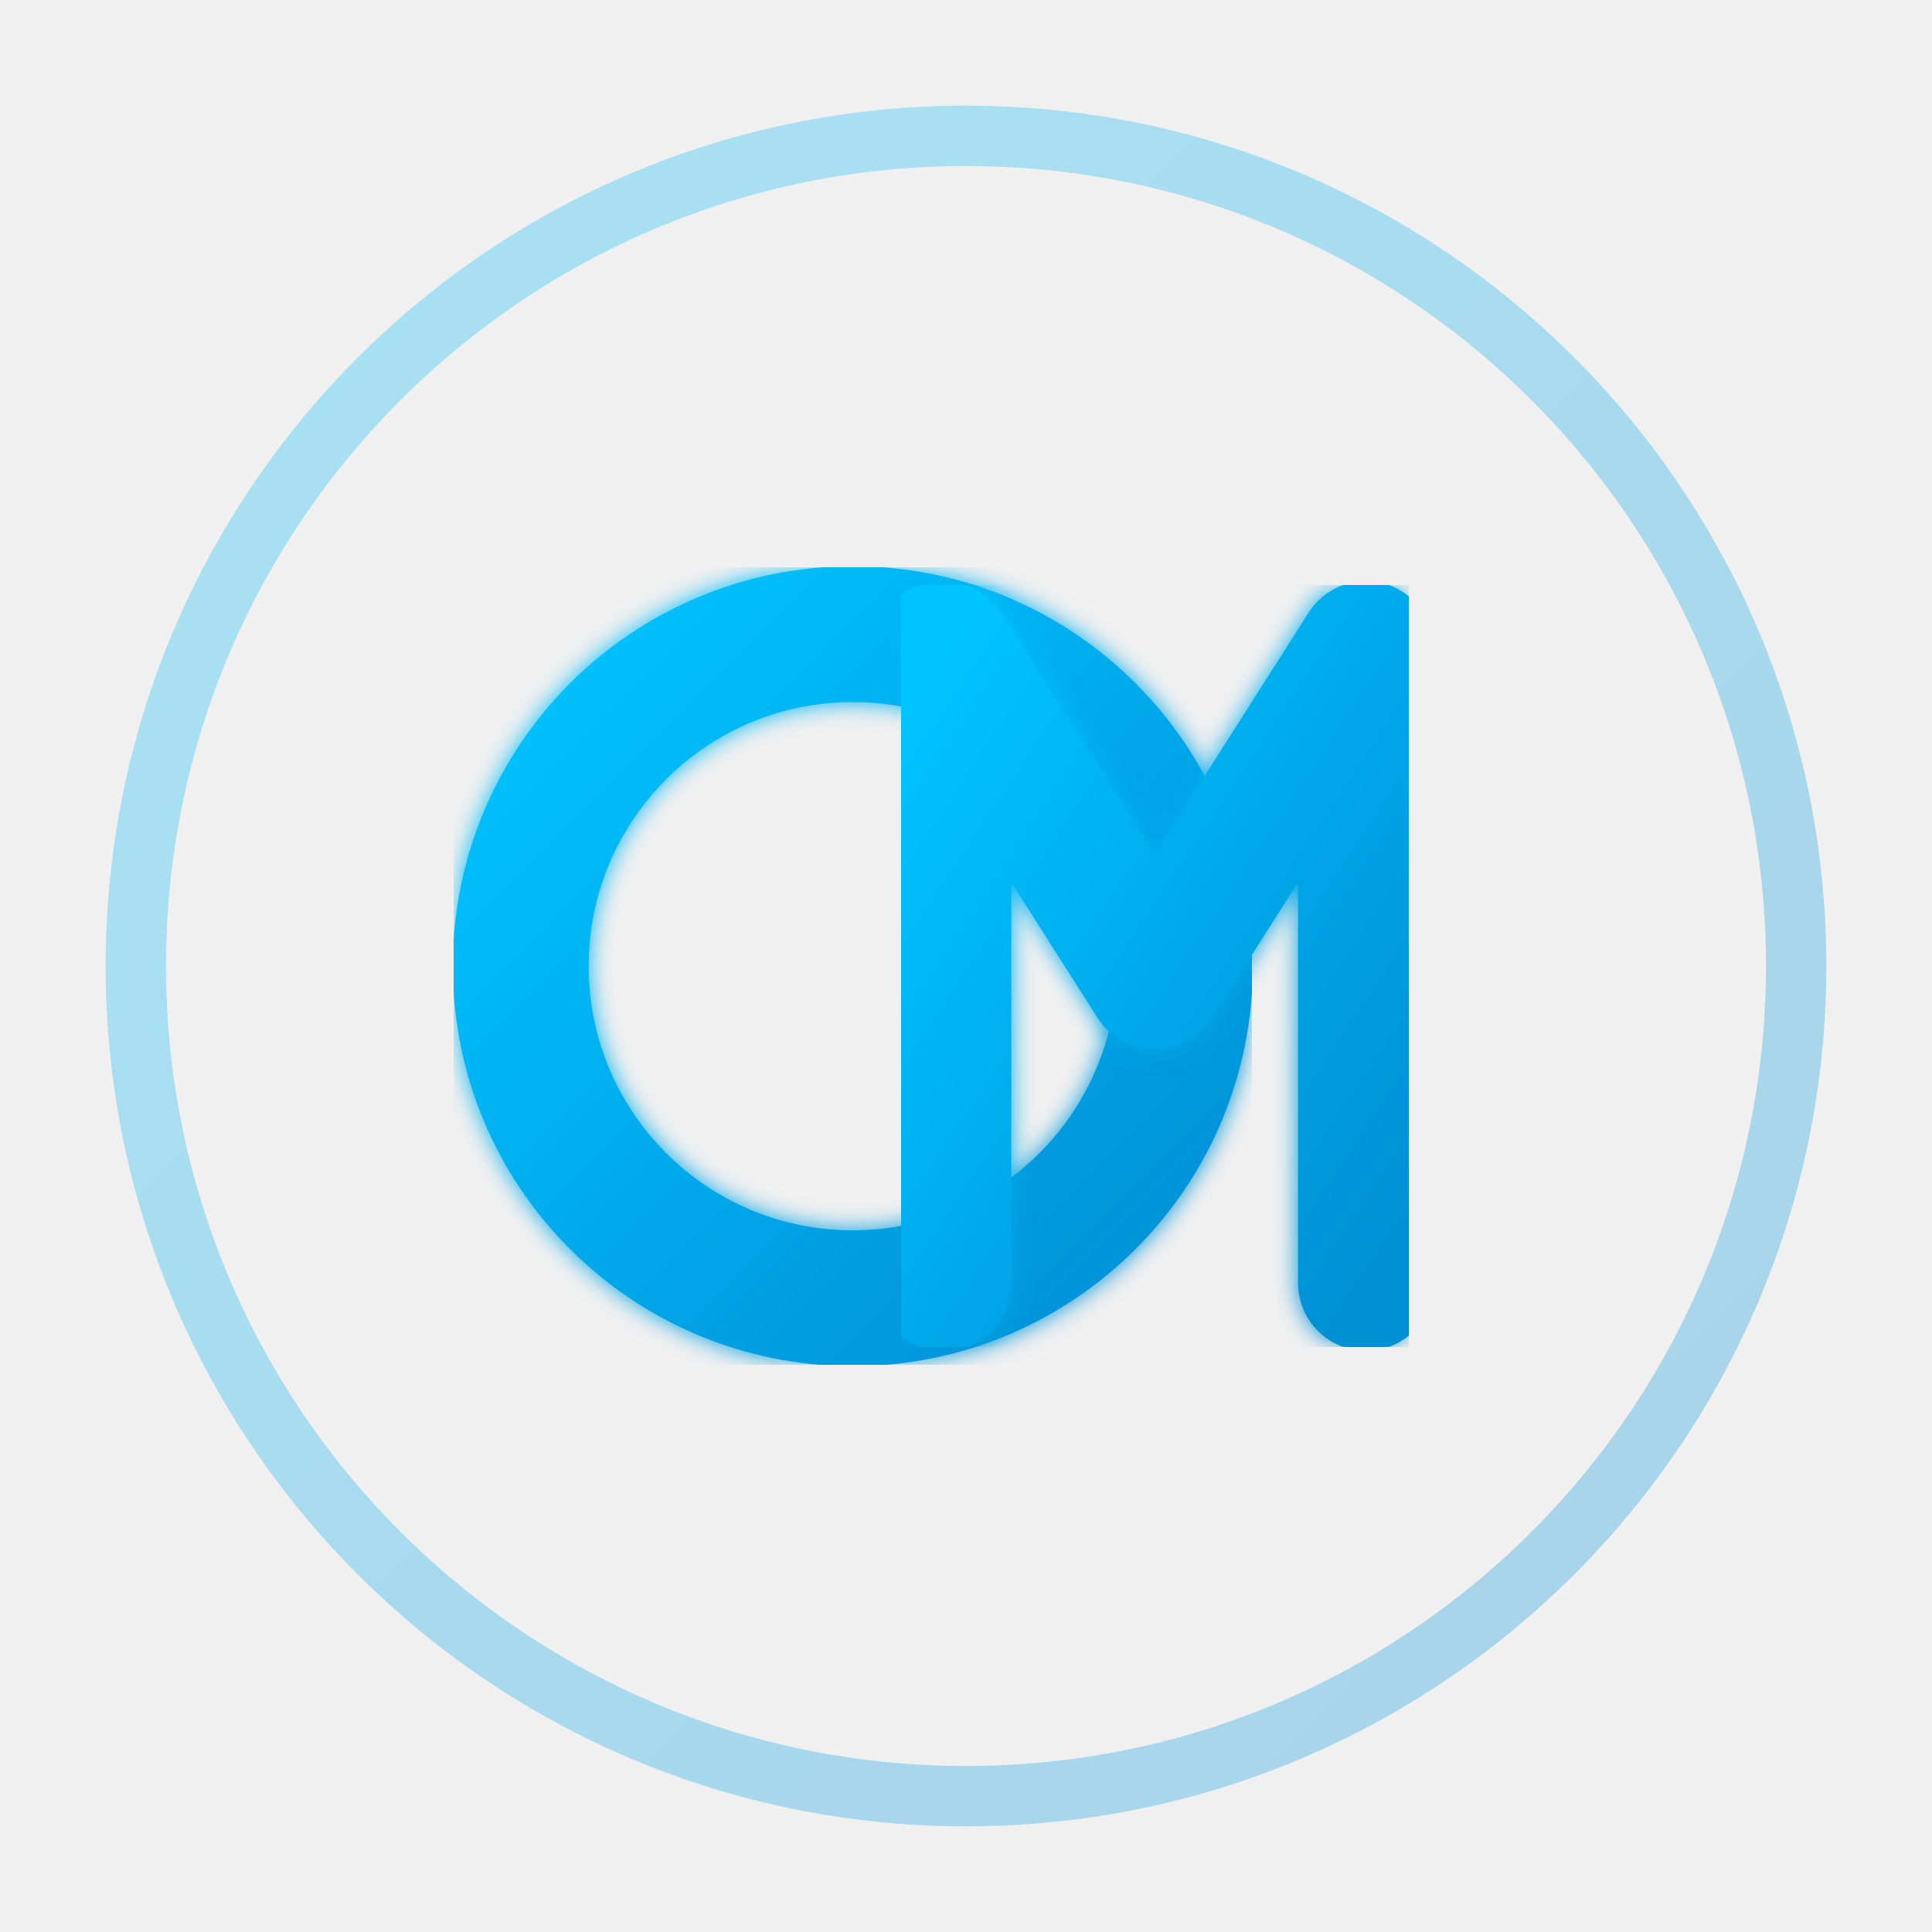
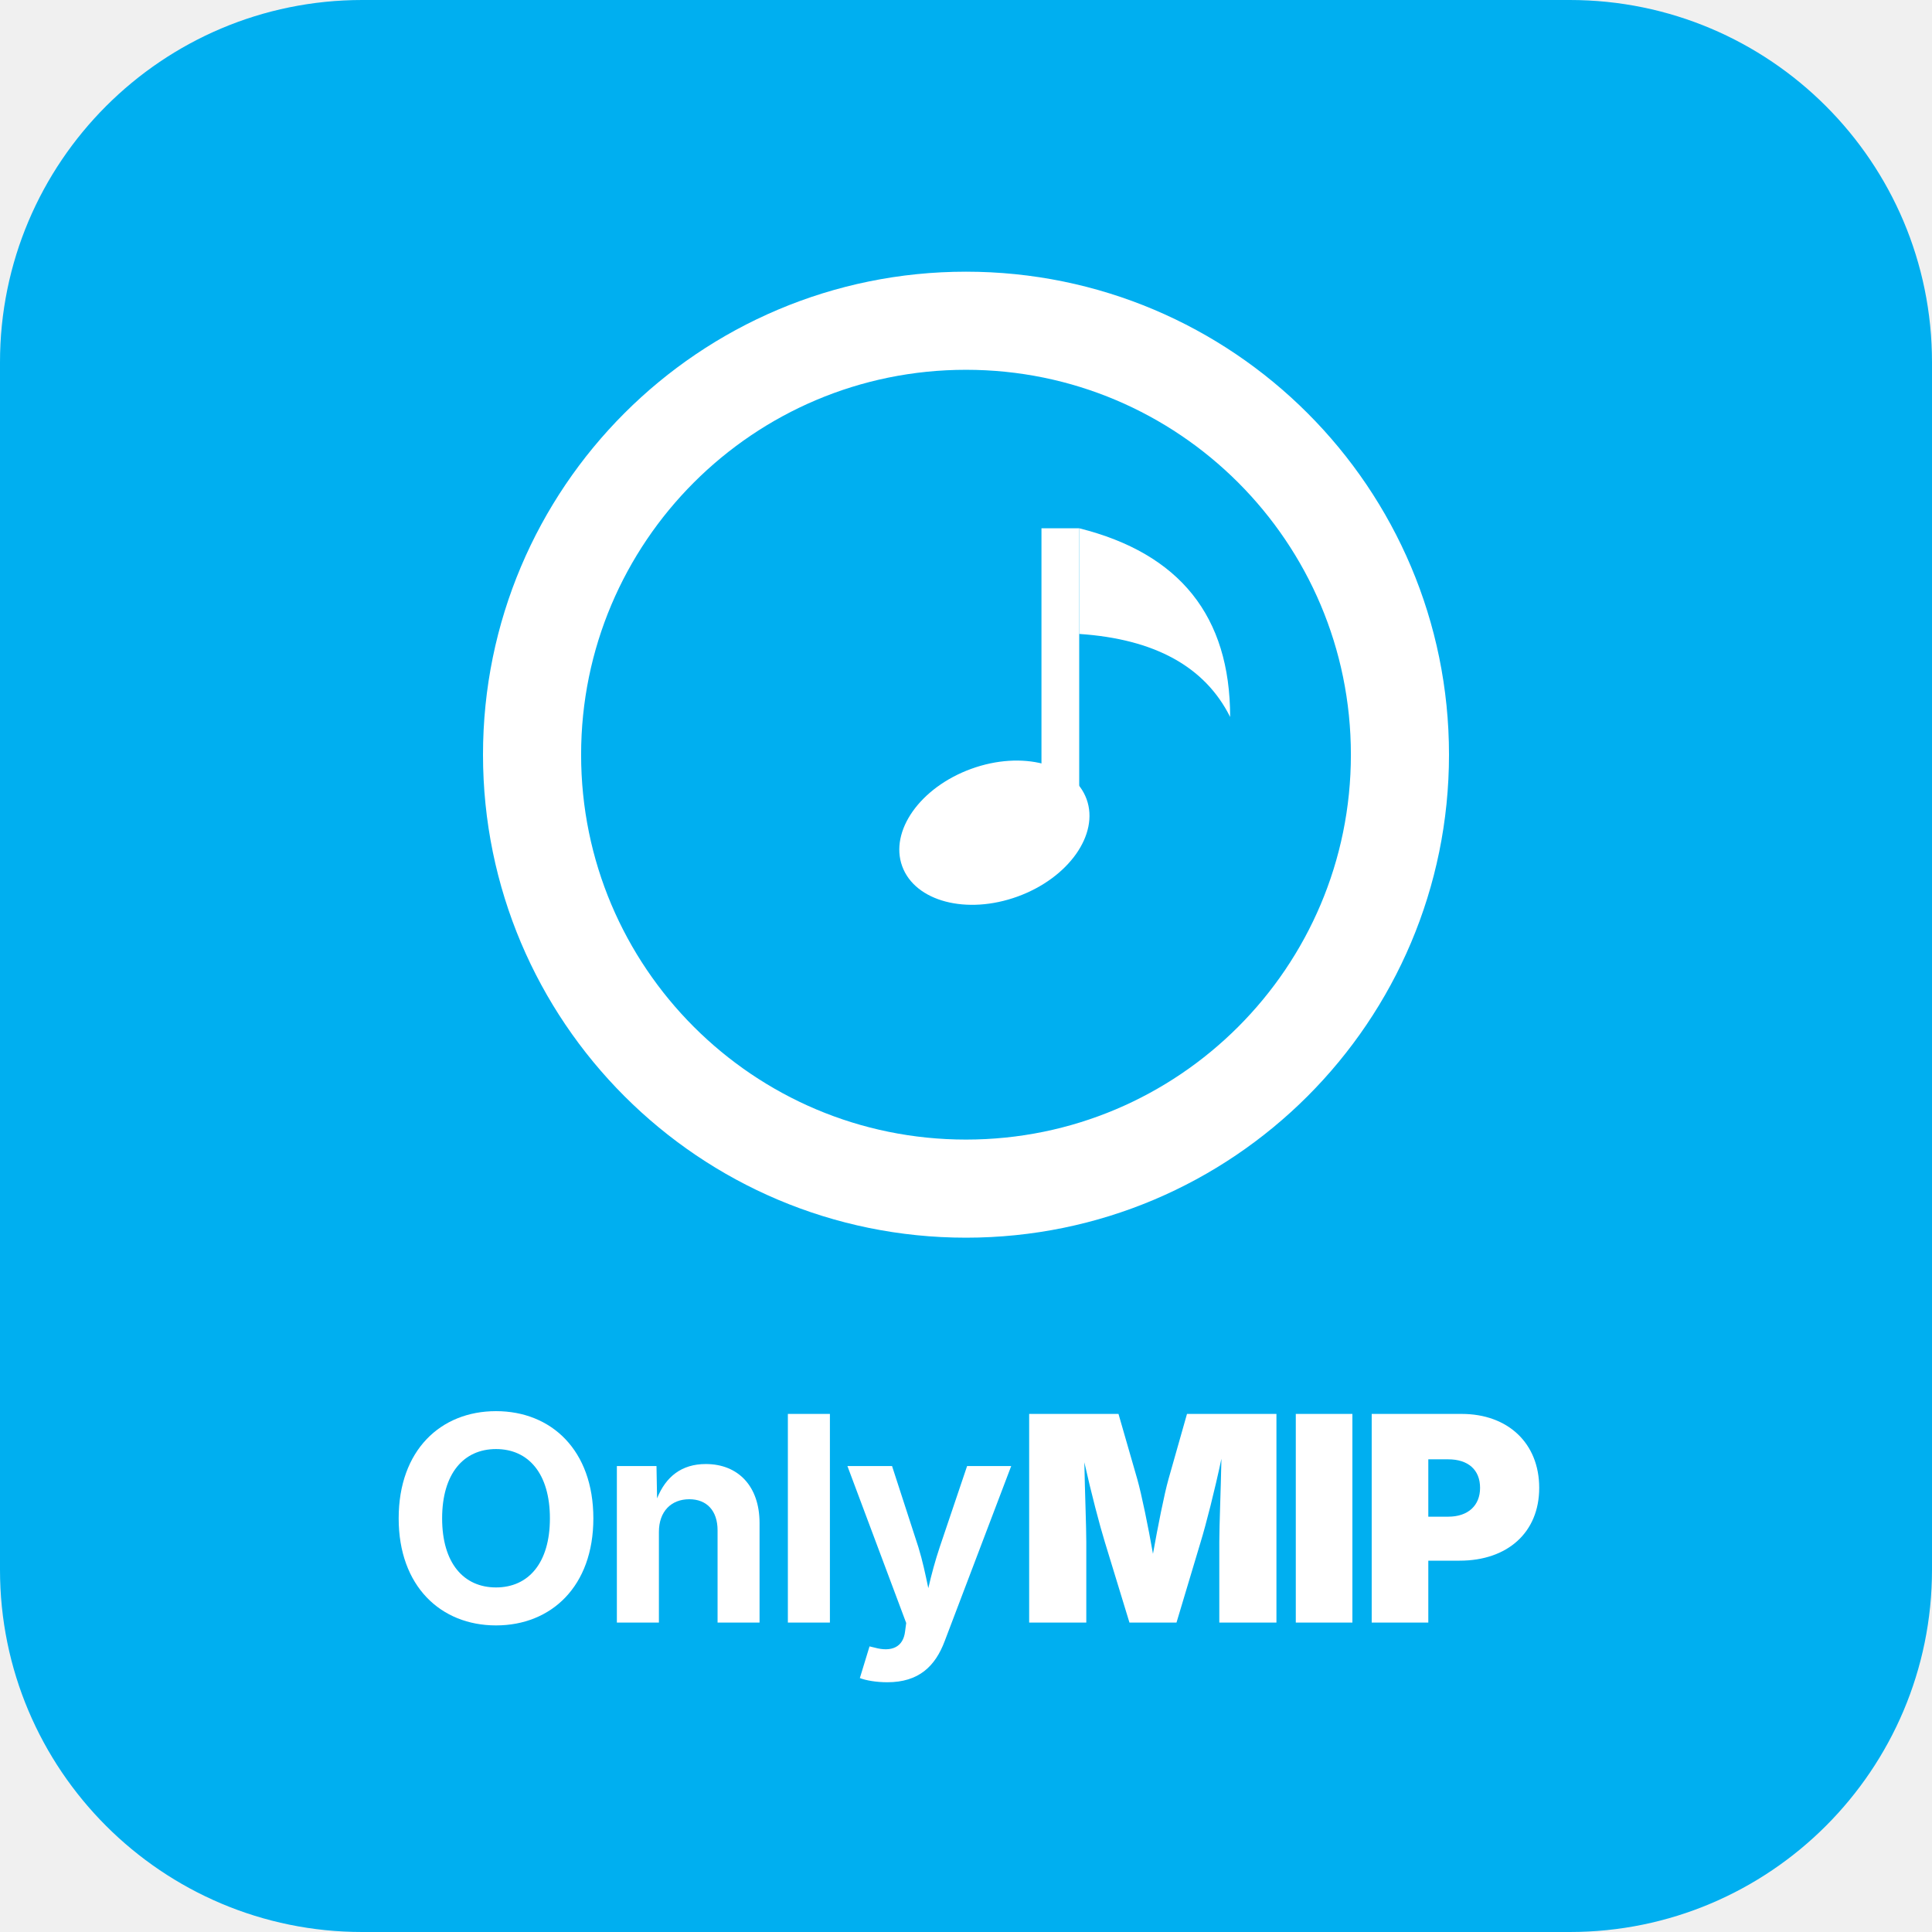
- <svg xmlns="http://www.w3.org/2000/svg" viewBox="0 0 512 512" width="1em" height="1em" style="vertical-align: middle; margin-right: 8px;">
-   <defs>
-     <linearGradient id="blueGrad" x1="0%" y1="0%" x2="100%" y2="100%">
-       <stop offset="0%" style="stop-color:#00c4ff" />
-       <stop offset="100%" style="stop-color:#0090d6" />
-     </linearGradient>
-     <filter id="glow">
-       <feGaussianBlur stdDeviation="3" result="coloredBlur" />
-       <feMerge>
-         <feMergeNode in="coloredBlur" />
-         <feMergeNode in="SourceGraphic" />
-       </feMerge>
-     </filter>
-   </defs>
-   <circle cx="256" cy="256" r="220" fill="none" stroke="url(#blueGrad)" stroke-width="16" opacity="0.3" />
-   <path d="M 168 256 A 88 88 0 1 1 168 256.1" fill="none" stroke="url(#blueGrad)" stroke-width="36" stroke-linecap="round" filter="url(#glow)" transform="translate(-30, 0)" />
-   <path d="M 240 340 L 240 172 L 296 260 L 352 172 L 352 340" fill="none" stroke="url(#blueGrad)" stroke-width="36" stroke-linecap="round" stroke-linejoin="round" filter="url(#glow)" transform="translate(10, 0)" />
+ <svg xmlns="http://www.w3.org/2000/svg" viewBox="0 0 512 512" width="100%" height="100%">
+   <rect x="0" y="0" width="512" height="512" rx="96" fill="#00AFF0" />
+   <circle cx="256" cy="200" r="115" fill="none" stroke="#ffffff" stroke-width="26" />
+   <g transform="translate(256, 200)">
+     <rect x="20" y="-60" width="10" height="78" fill="#ffffff" />
+     <path d="M 30 -60 Q 70 -50, 70 -10 Q 60 -30, 30 -32 Z" fill="#ffffff" />
+     <ellipse cx="0" cy="22" rx="26" ry="18" fill="#ffffff" transform="rotate(-20)" />
+   </g>
+   <text x="256" y="430" font-family="system-ui, -apple-system, 'Helvetica Neue', sans-serif" font-weight="700" font-size="76" fill="#ffffff" text-anchor="middle" letter-spacing="-2">
+     Only<tspan font-weight="900">MIP</tspan>
+   </text>
</svg>
